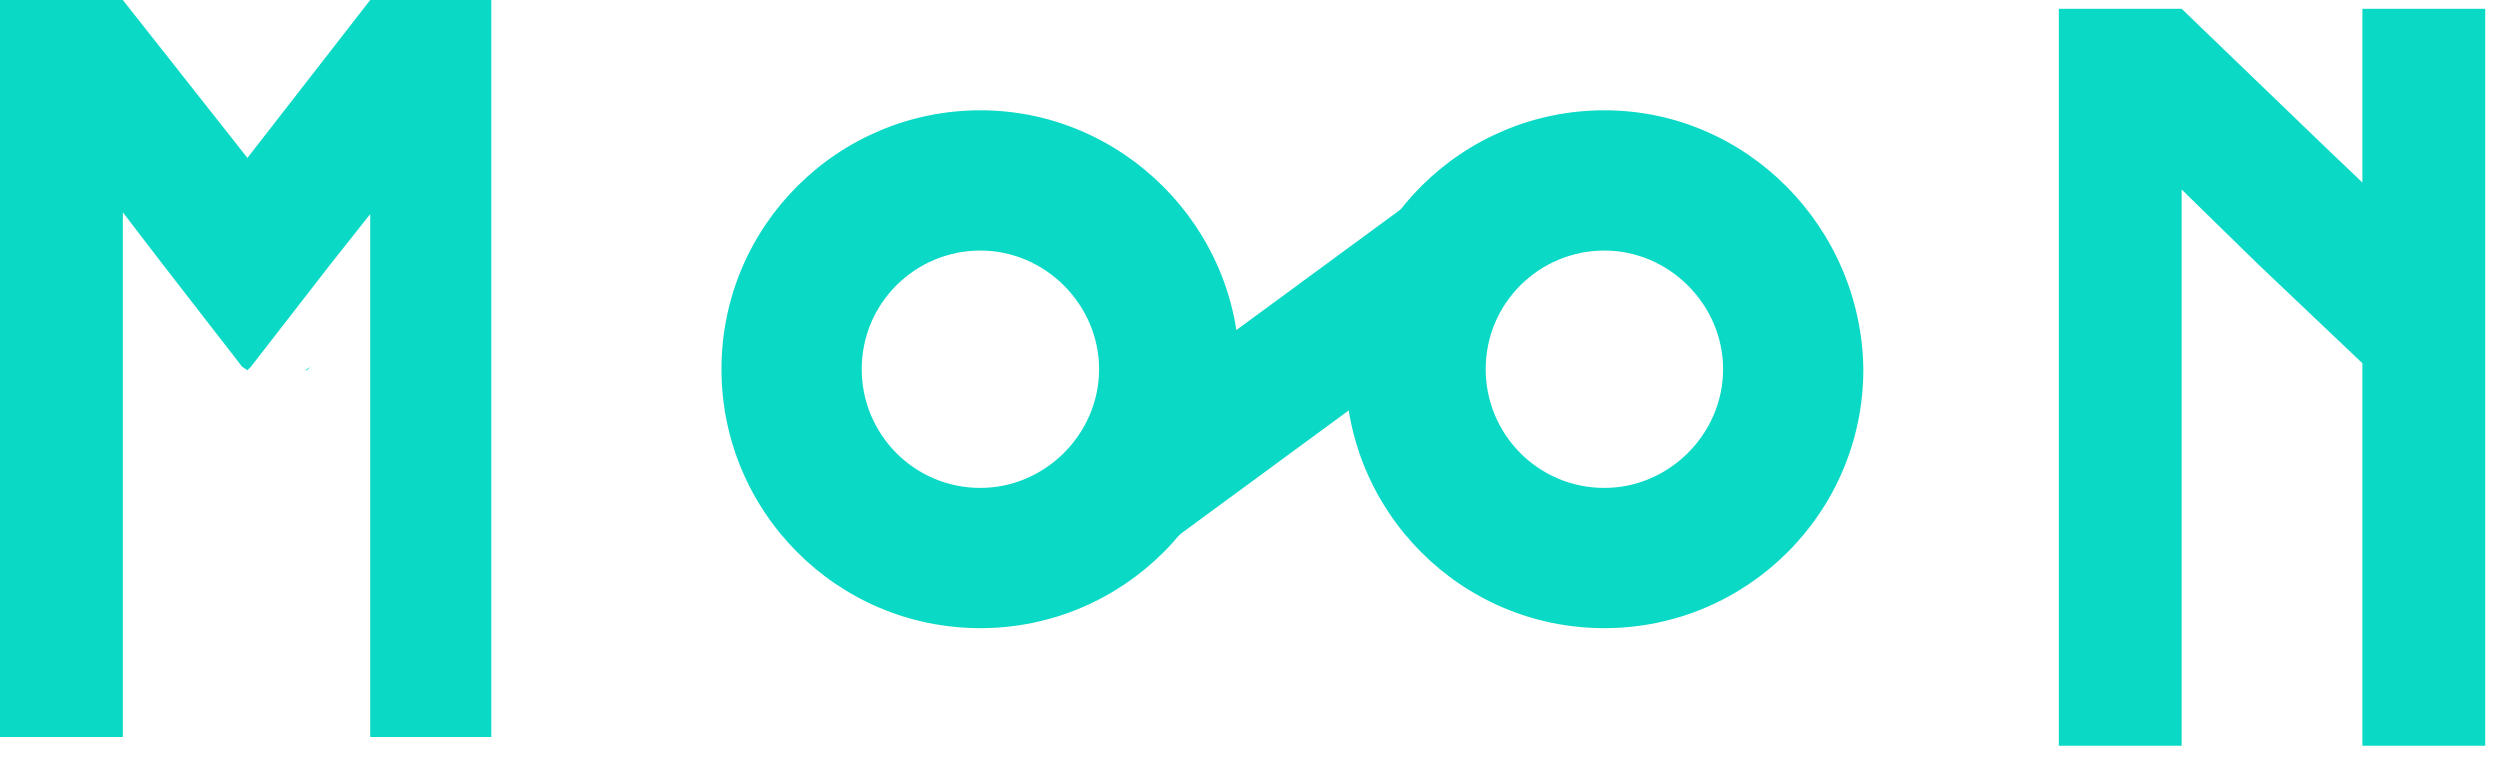
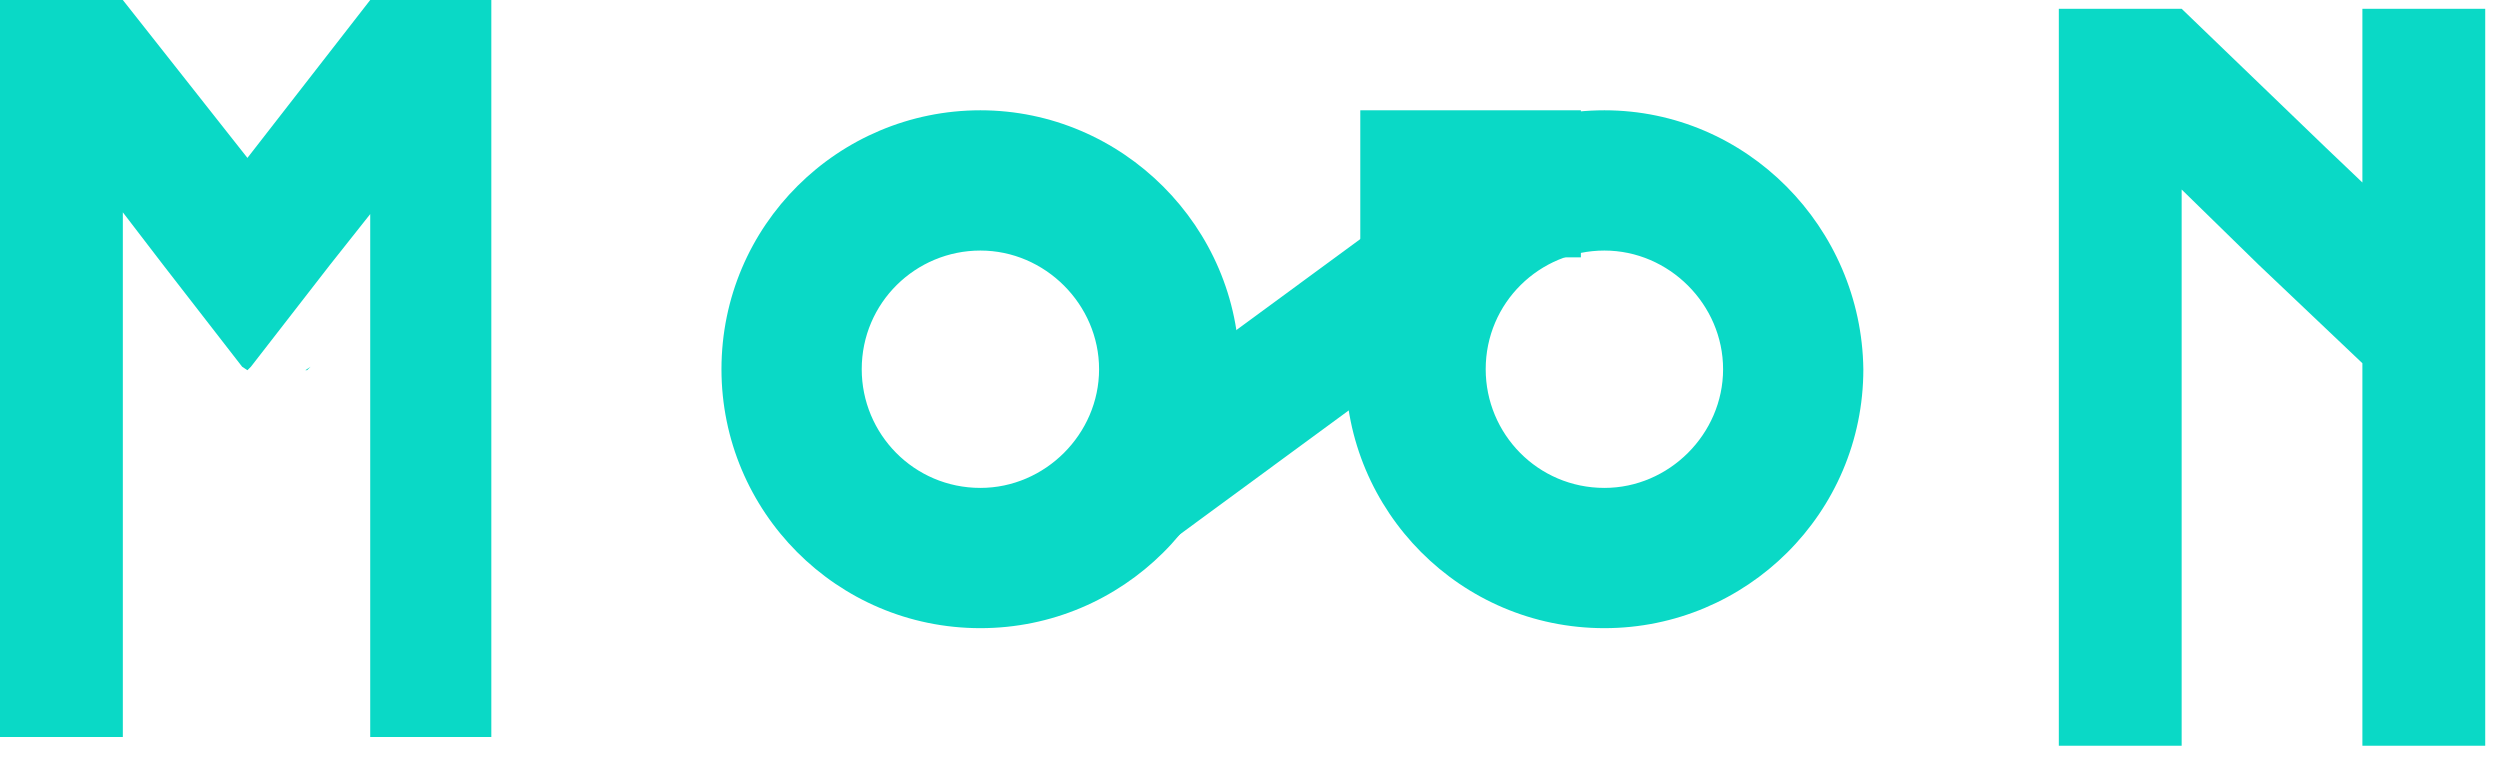
<svg xmlns="http://www.w3.org/2000/svg" width="68" height="21" viewBox="0 0 68 21" fill="none">
  <path d="M13.364 0V20.046H10.07V5.823L8.973 7.207L6.825 9.975L6.73 10.07L6.586 9.975L4.439 7.207L3.341 5.775V20.046H0V0H3.341L6.73 4.295L10.07 0H13.364Z" fill="#0AD9C6" />
  <path d="M8.304 10.07L8.209 9.975L8.304 10.07Z" fill="#0AD9C6" />
  <path d="M8.448 9.975L8.352 10.07H8.305L8.448 9.975Z" fill="#0AD9C6" />
  <path d="M38.209 5.615L29.082 12.316L31.195 15.194L40.322 8.493L38.209 5.615Z" fill="#0AD9C6" />
  <path d="M26.667 3C22.803 3 19.624 6.13 19.624 10.043C19.624 13.907 22.755 17.086 26.667 17.086C30.531 17.086 33.711 13.956 33.711 10.043C33.711 6.179 30.531 3 26.667 3ZM26.667 13.271C24.858 13.271 23.439 11.804 23.439 10.043C23.439 8.233 24.907 6.815 26.667 6.815C28.428 6.815 29.895 8.282 29.895 10.043C29.895 11.804 28.428 13.271 26.667 13.271Z" fill="#0AD9C6" />
  <path d="M43.64 3C39.776 3 36.596 6.13 36.596 10.043C36.596 13.907 39.727 17.086 43.64 17.086C47.504 17.086 50.683 13.956 50.683 10.043C50.634 6.179 47.504 3 43.64 3ZM43.64 13.271C41.83 13.271 40.411 11.804 40.411 10.043C40.411 8.233 41.879 6.815 43.64 6.815C45.4 6.815 46.868 8.282 46.868 10.043C46.868 11.804 45.4 13.271 43.64 13.271Z" fill="#0AD9C6" />
  <path d="M67.598 0.239V20.284H64.257V9.88L61.441 7.207L59.341 5.155V20.284H56V0.239H59.293H59.341L63.255 4.009L64.257 4.964V0.239H67.598Z" fill="#0AD9C6" />
+   <rect x="37" y="3" width="6" height="4" fill="#0AD9C6" />
</svg>
